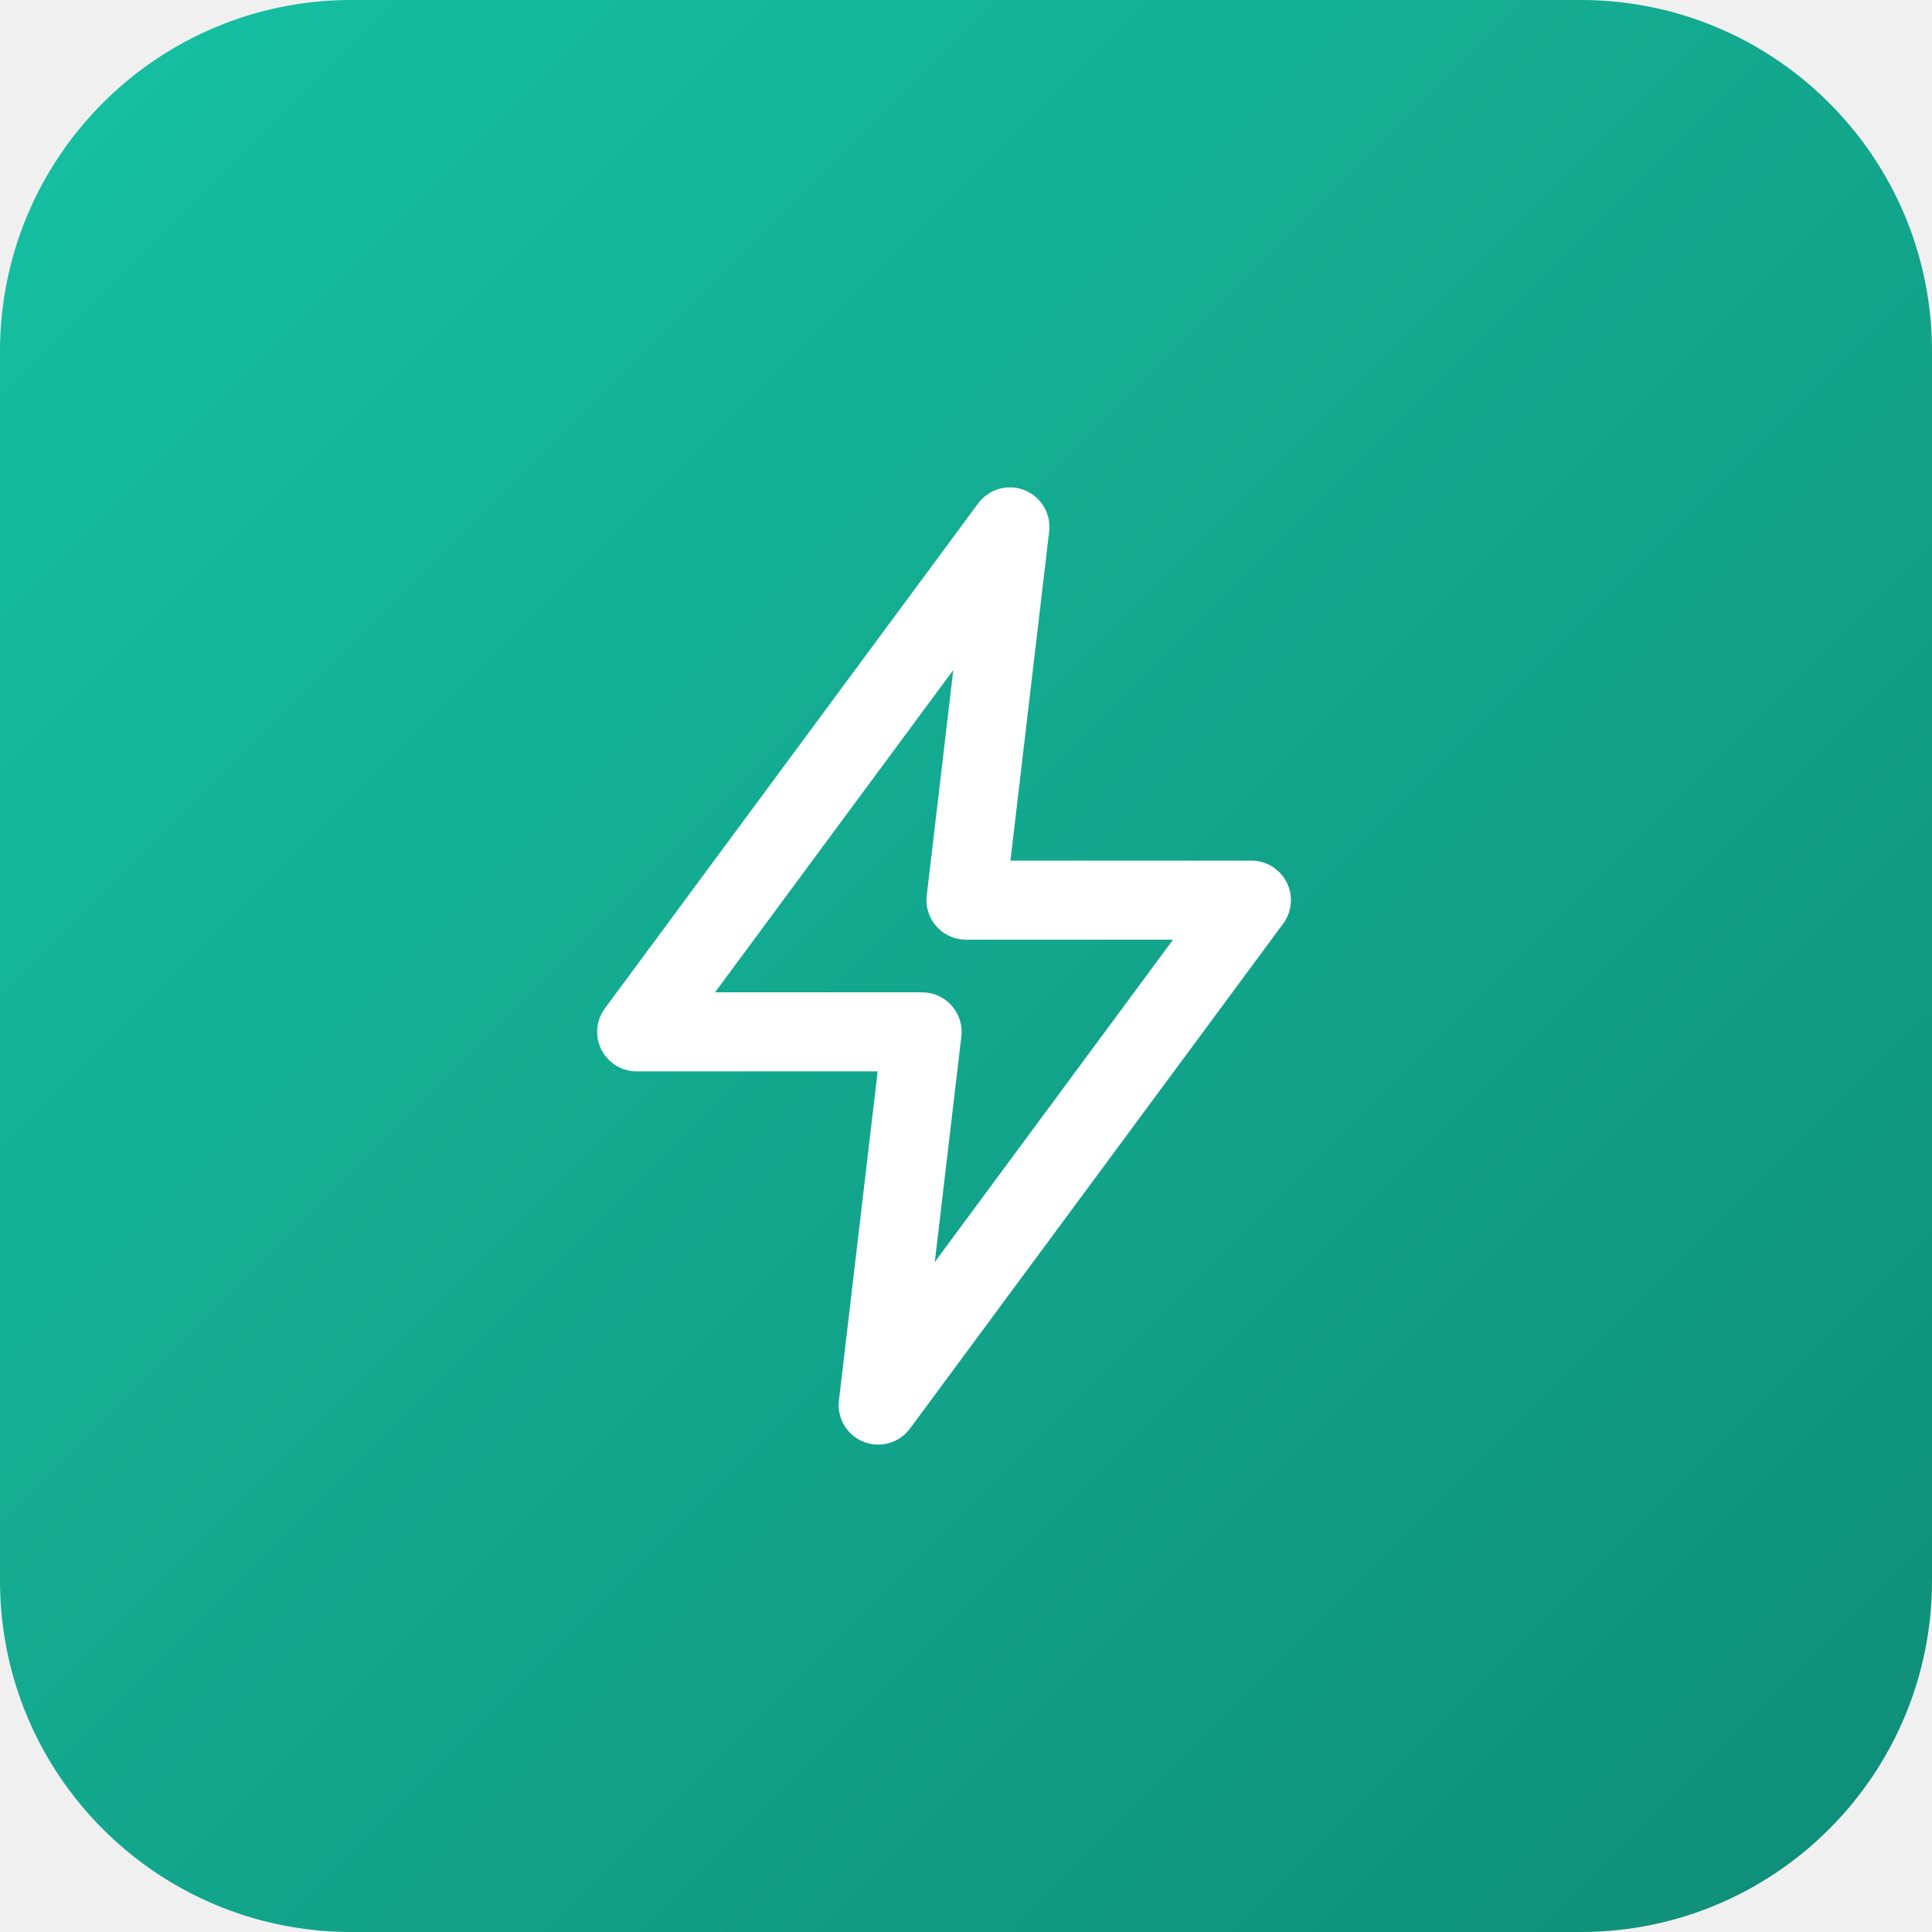
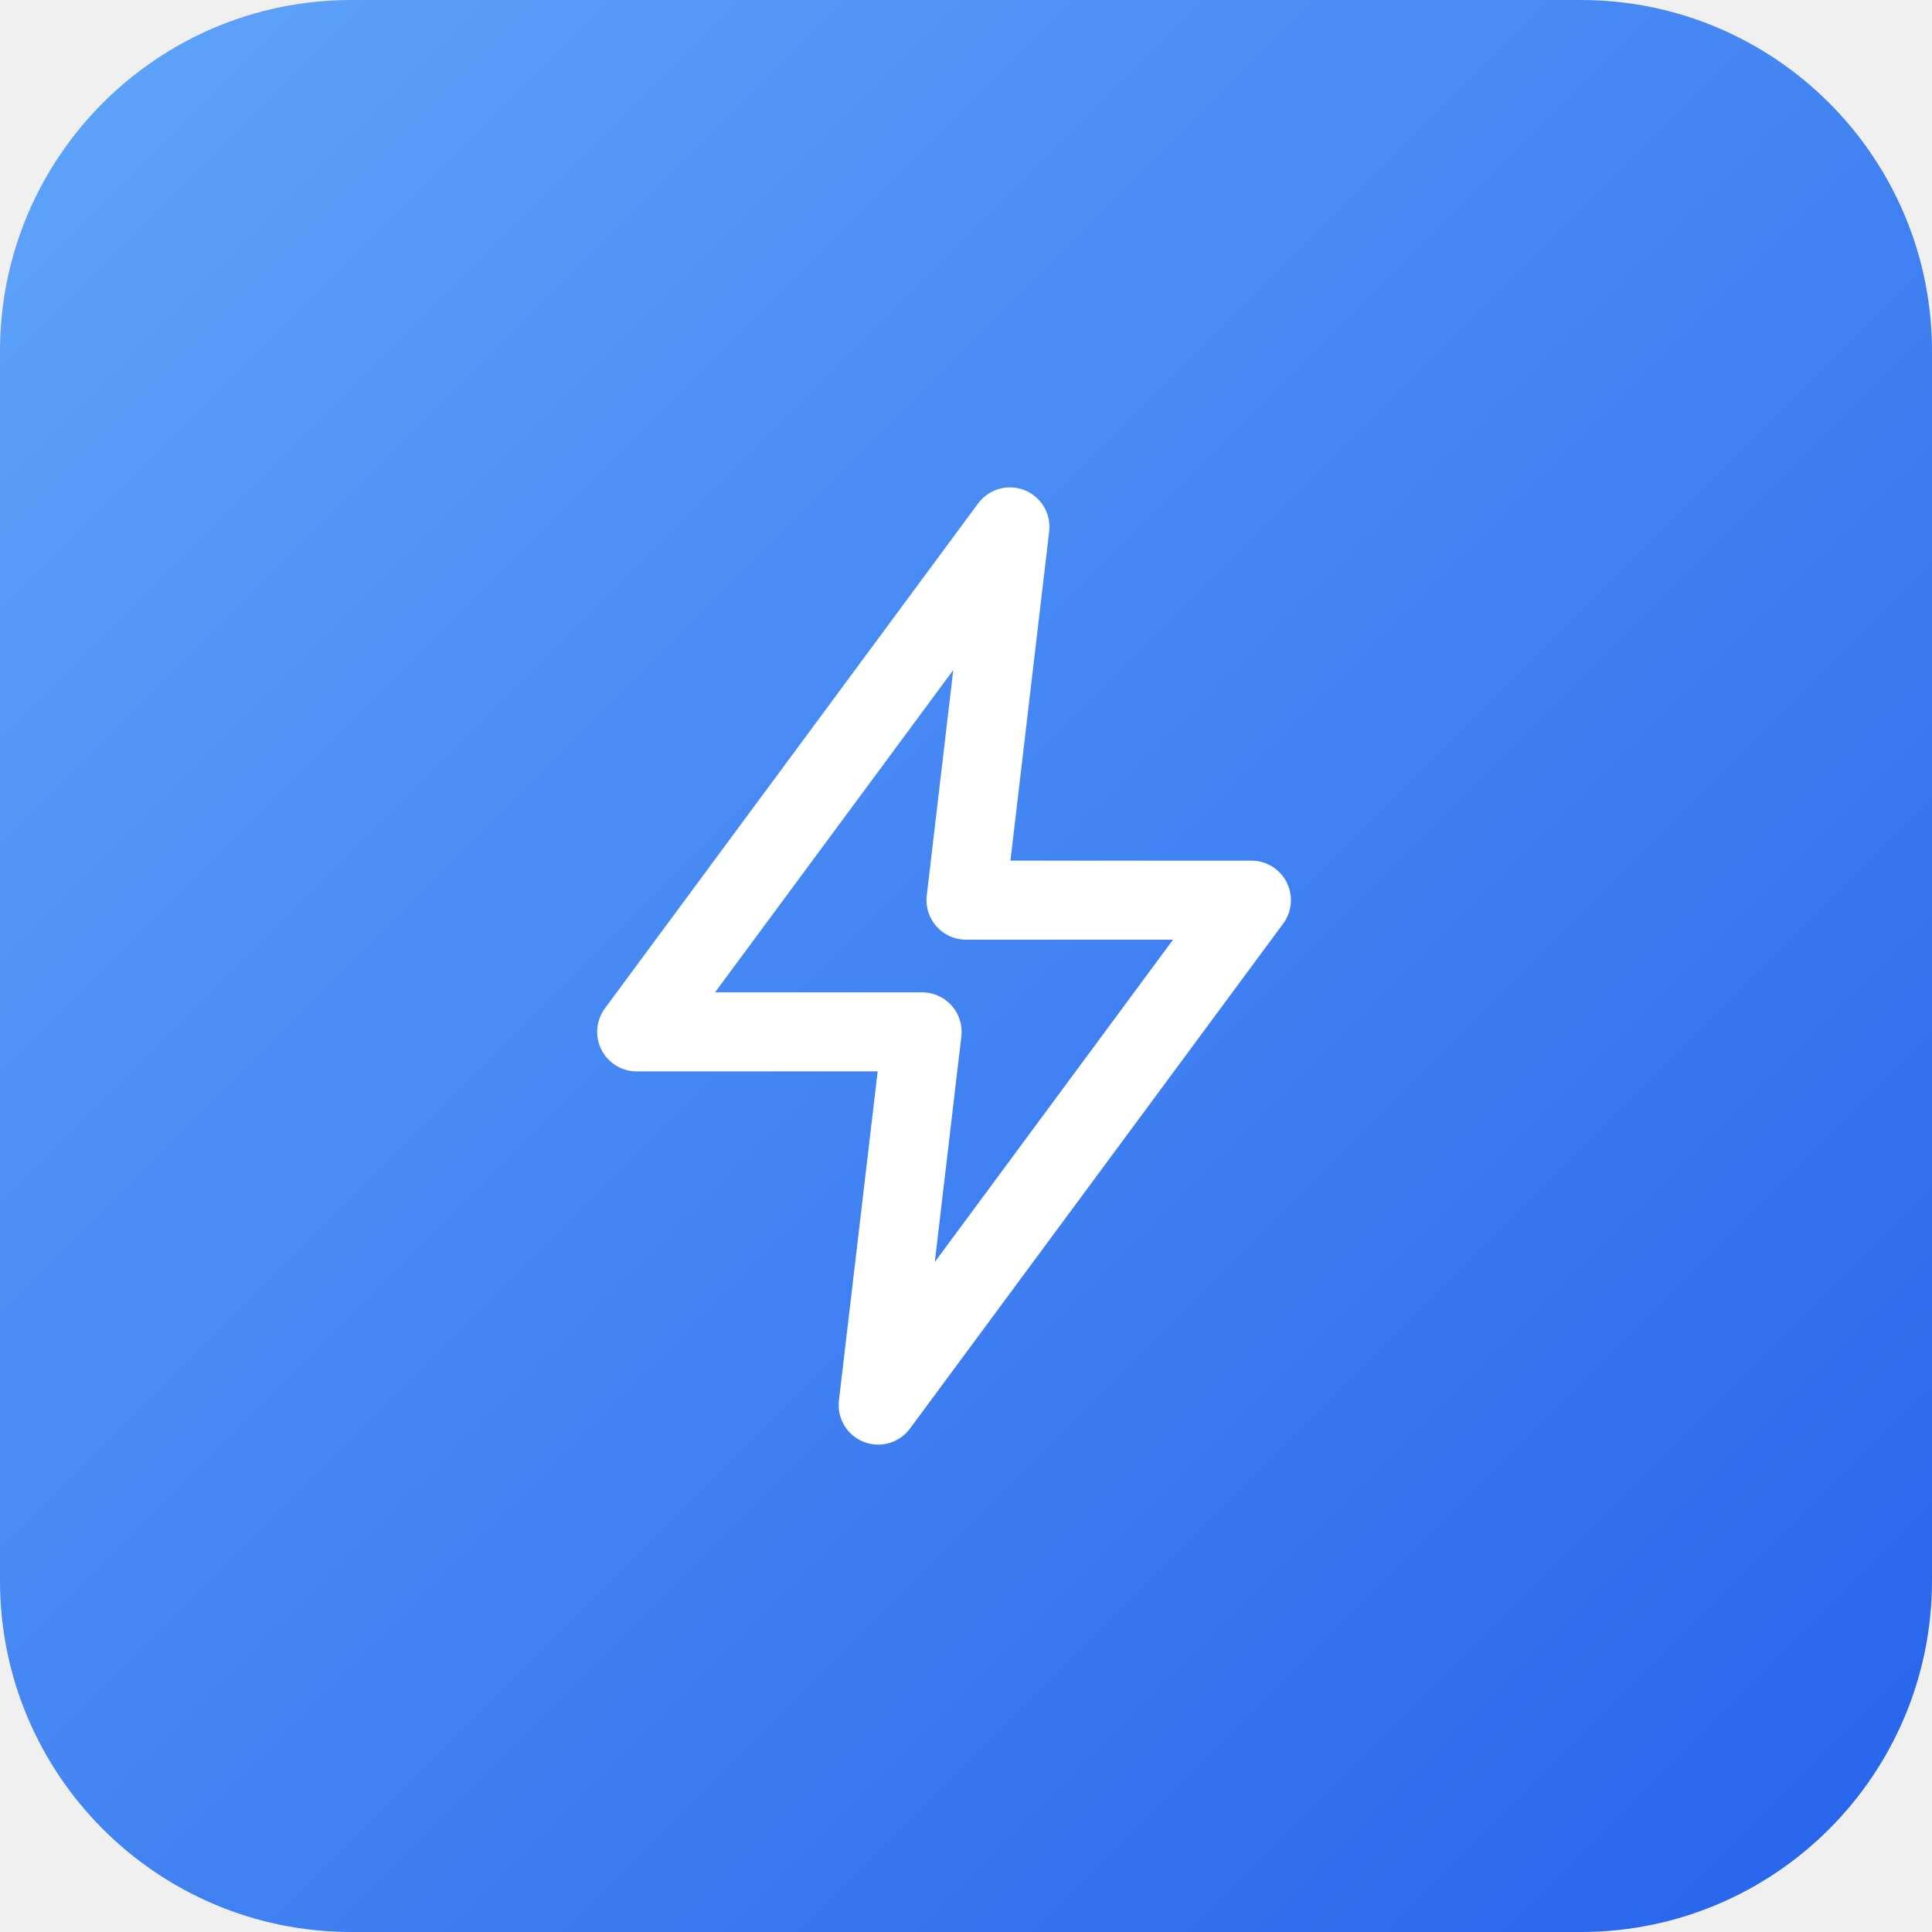
<svg xmlns="http://www.w3.org/2000/svg" viewBox="0 0 44 44">
  <defs>
    <linearGradient id="brand" x2="1" y2="1">
-       <stop stop-color="#16c1a3" />
-       <stop offset="1" stop-color="#0e8d78" />
+       <stop stop-color="#60a5fa" />
+       <stop offset="1" stop-color="#2563eb" />
    </linearGradient>
  </defs>
  <rect width="44" height="44" rx="8" fill="url(#brand)" />
  <path d="M23 12 14.5 23.5H21l-1 8.5 8.5-11.5H22l1-8.5Z" fill="none" stroke="#fff" stroke-width="1.8" stroke-linecap="round" stroke-linejoin="round" />
</svg>
